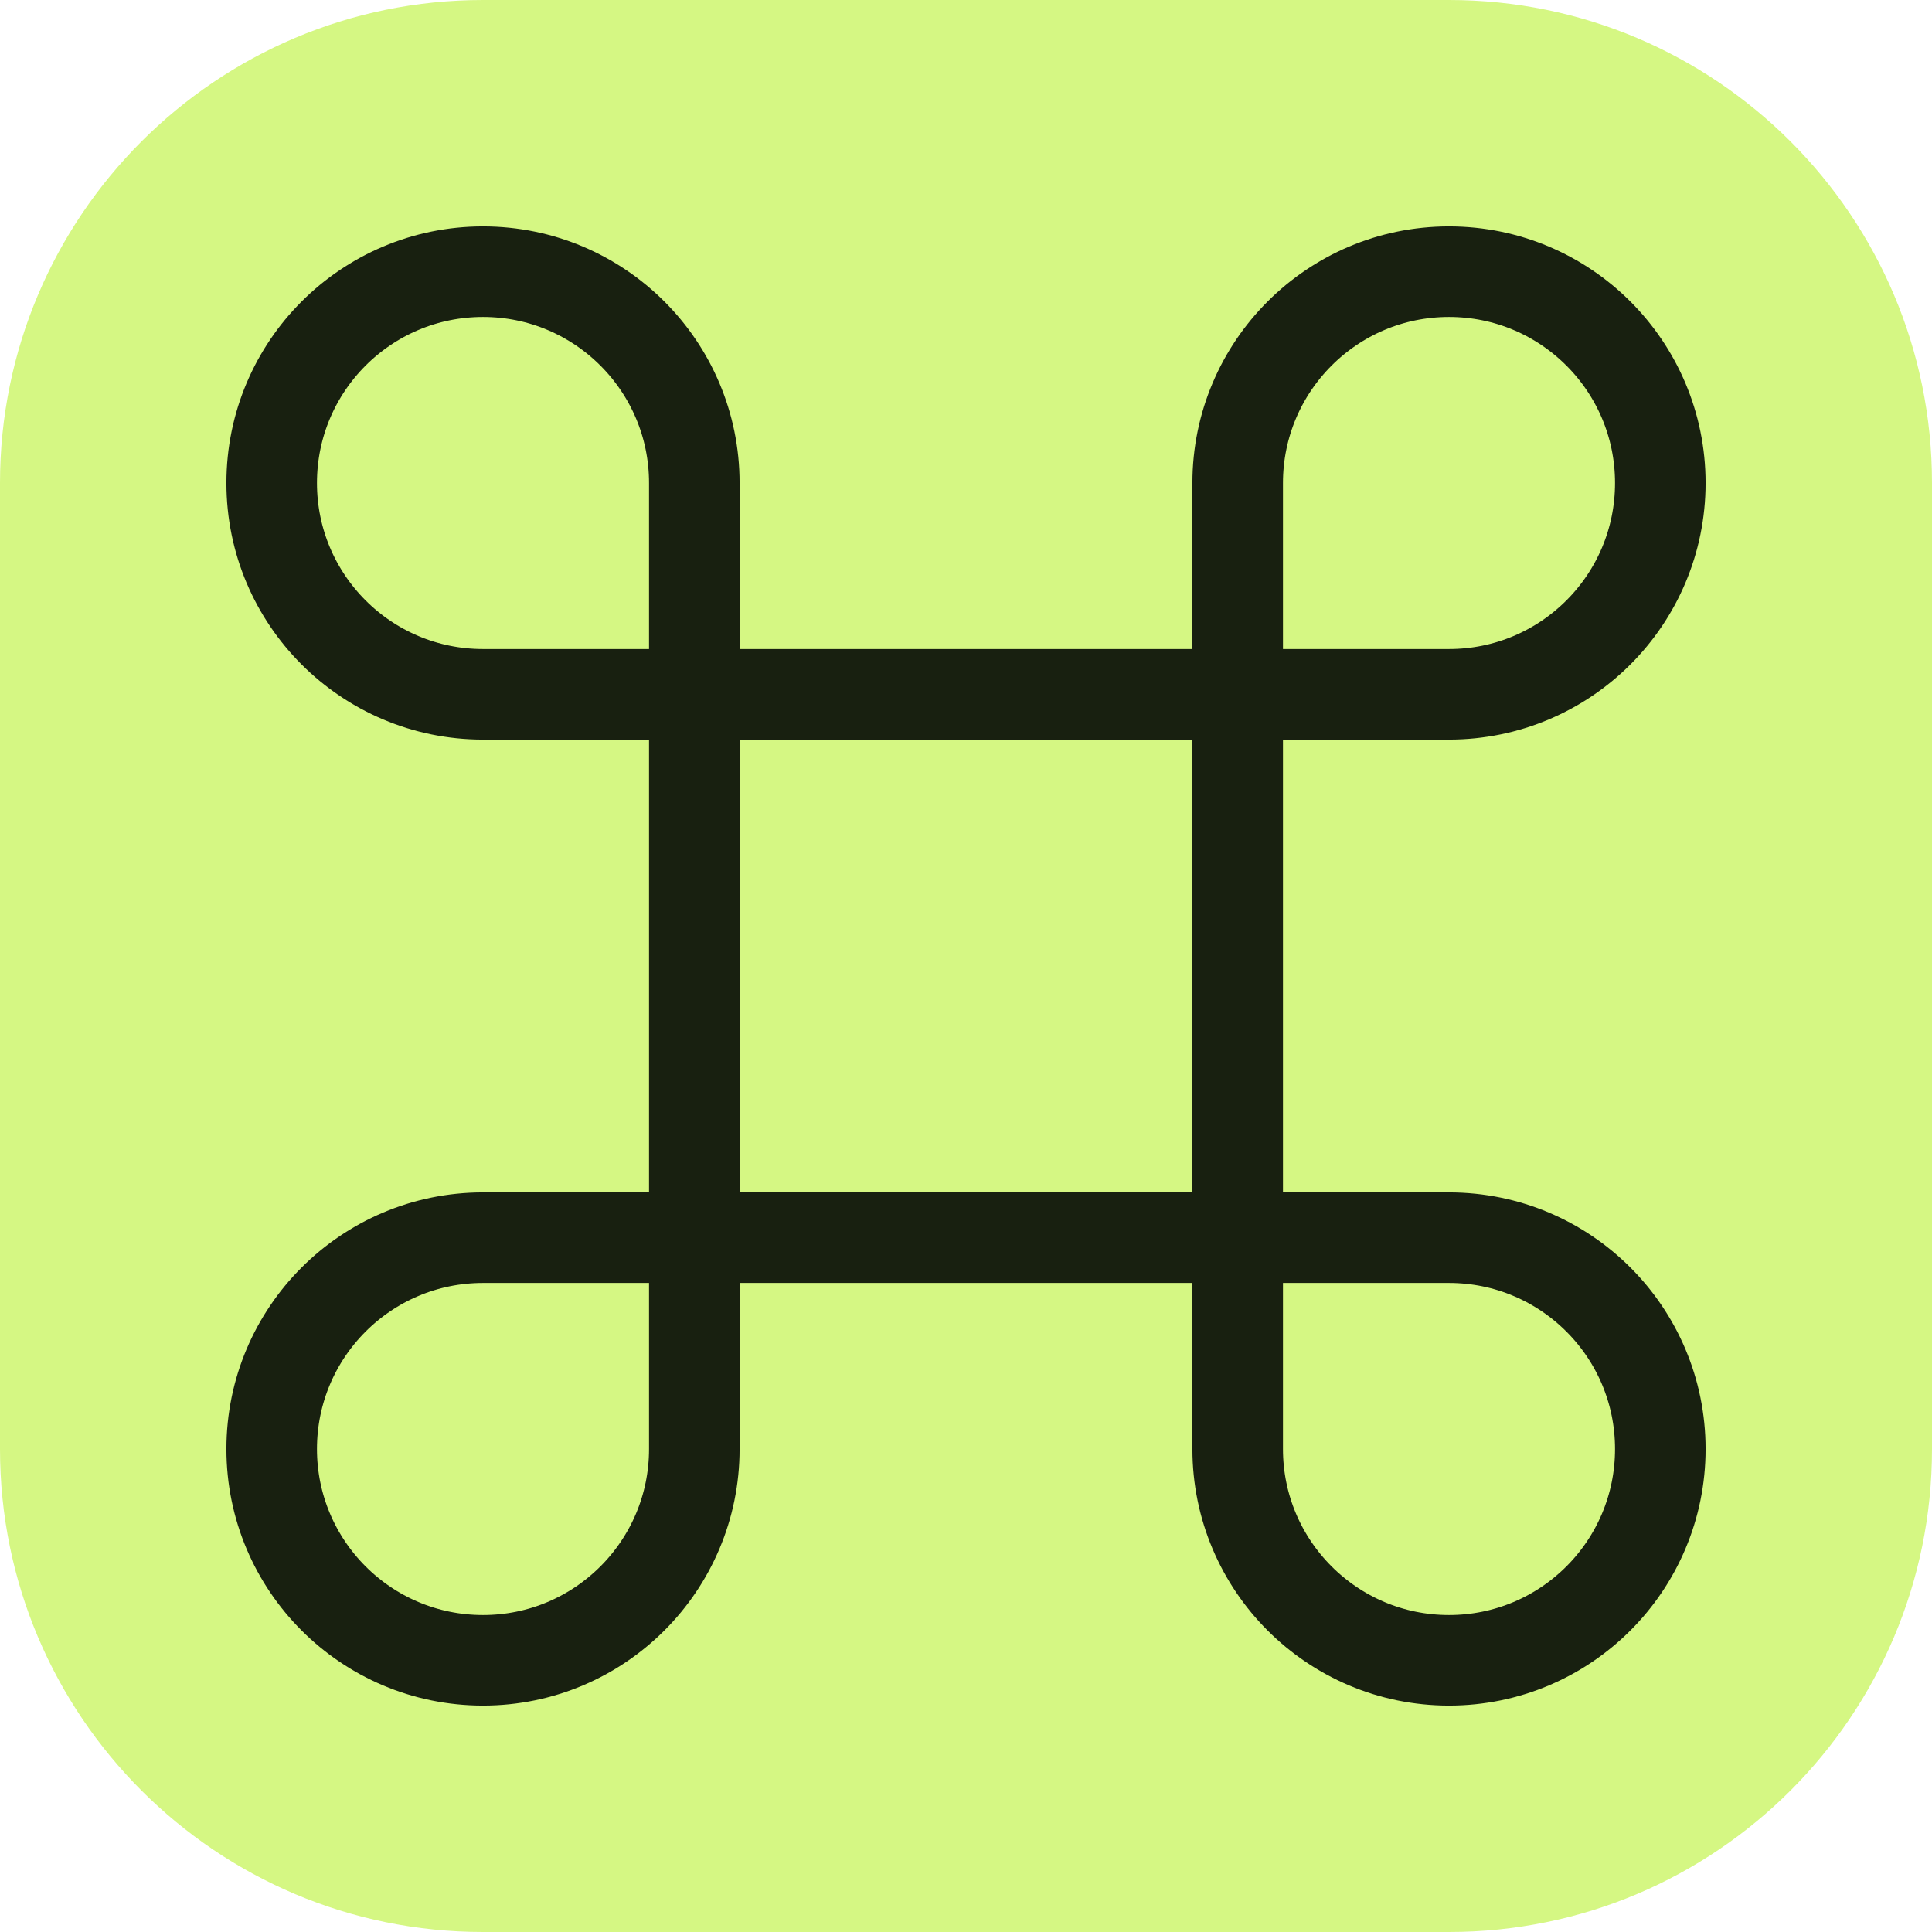
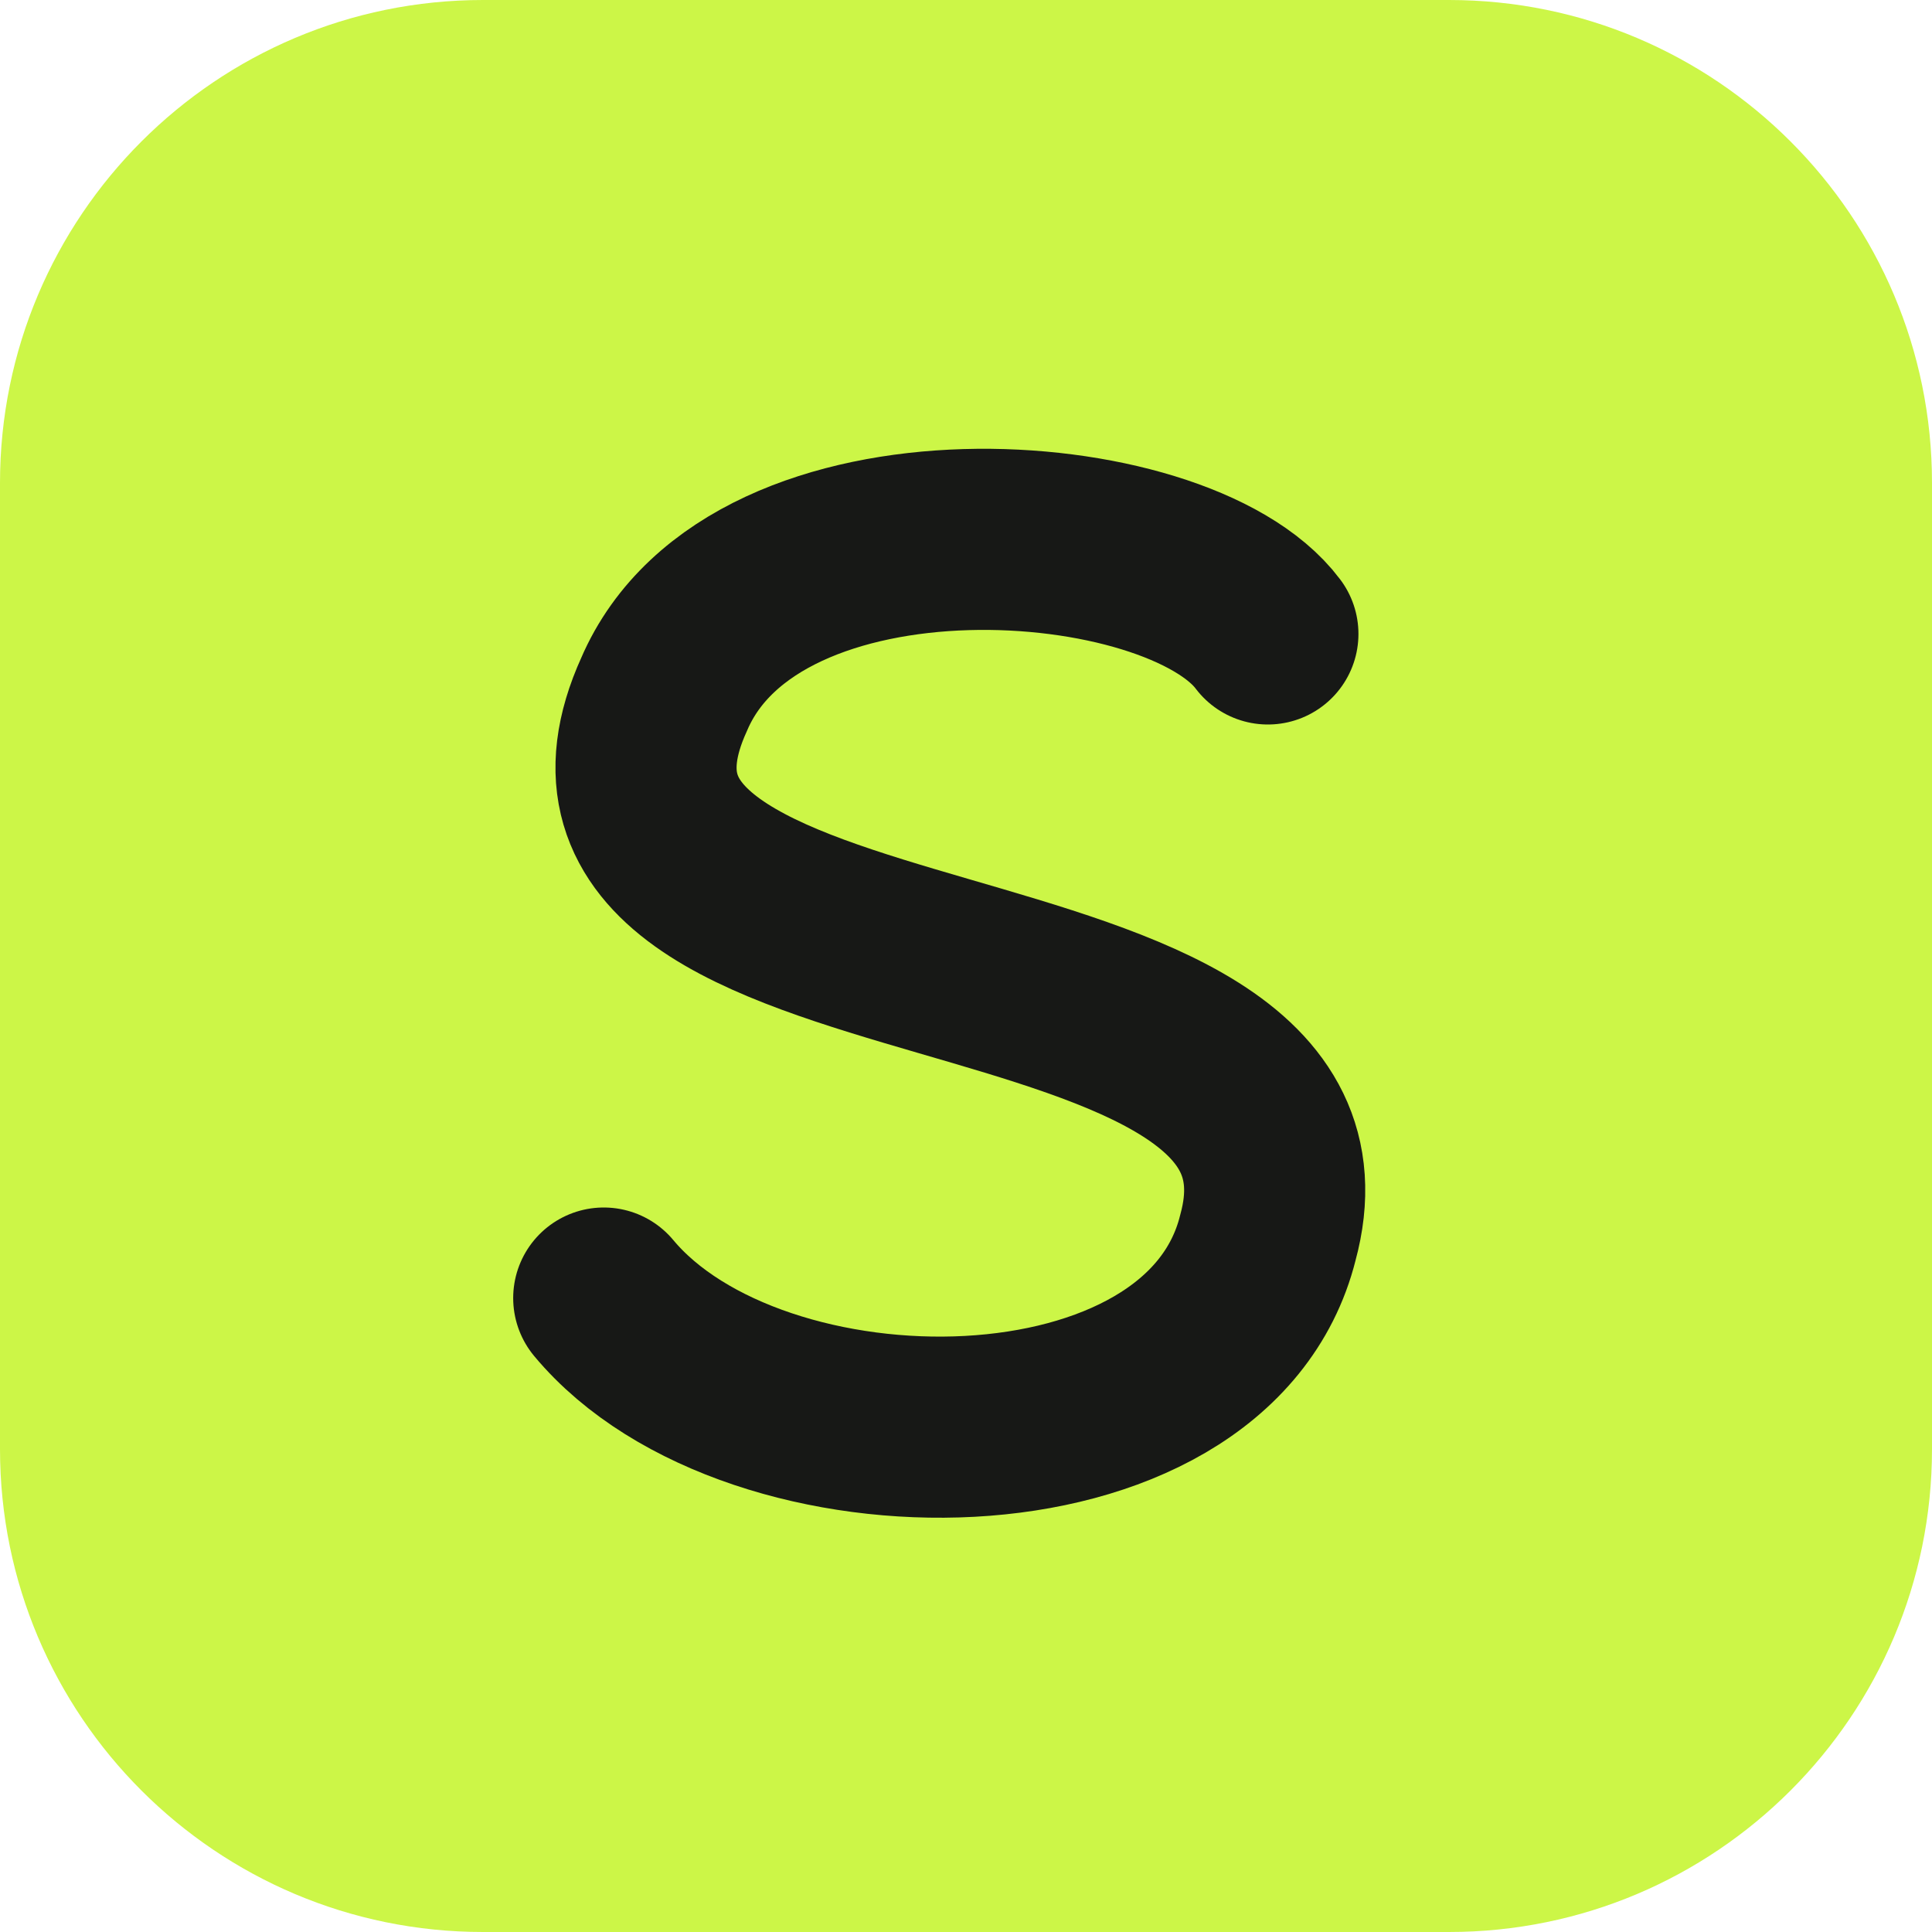
<svg xmlns="http://www.w3.org/2000/svg" viewBox="0 0 64 64">
-   <rect width="64" height="64" rx="16" fill="#d5f783" />
-   <path d="M23 23h18v18H23zm0 0v-7a7 7 0 1 0-7 7h7zm18 0h7a7 7 0 1 0-7-7v7zm0 18v7a7 7 0 1 0 7-7h-7zm-18 0h-7a7 7 0 1 0 7 7v-7z" fill="none" stroke="#182010" stroke-width="3" />
+   <rect width="64" height="64" rx="16" fill="#ccf647" />
+   <path d="M42 21c-3-4-17-5-20 2-5 11 23 7 20 18-2 8-17 8-22 2" fill="none" stroke="#171816" stroke-width="6" stroke-linecap="round" />
</svg>
